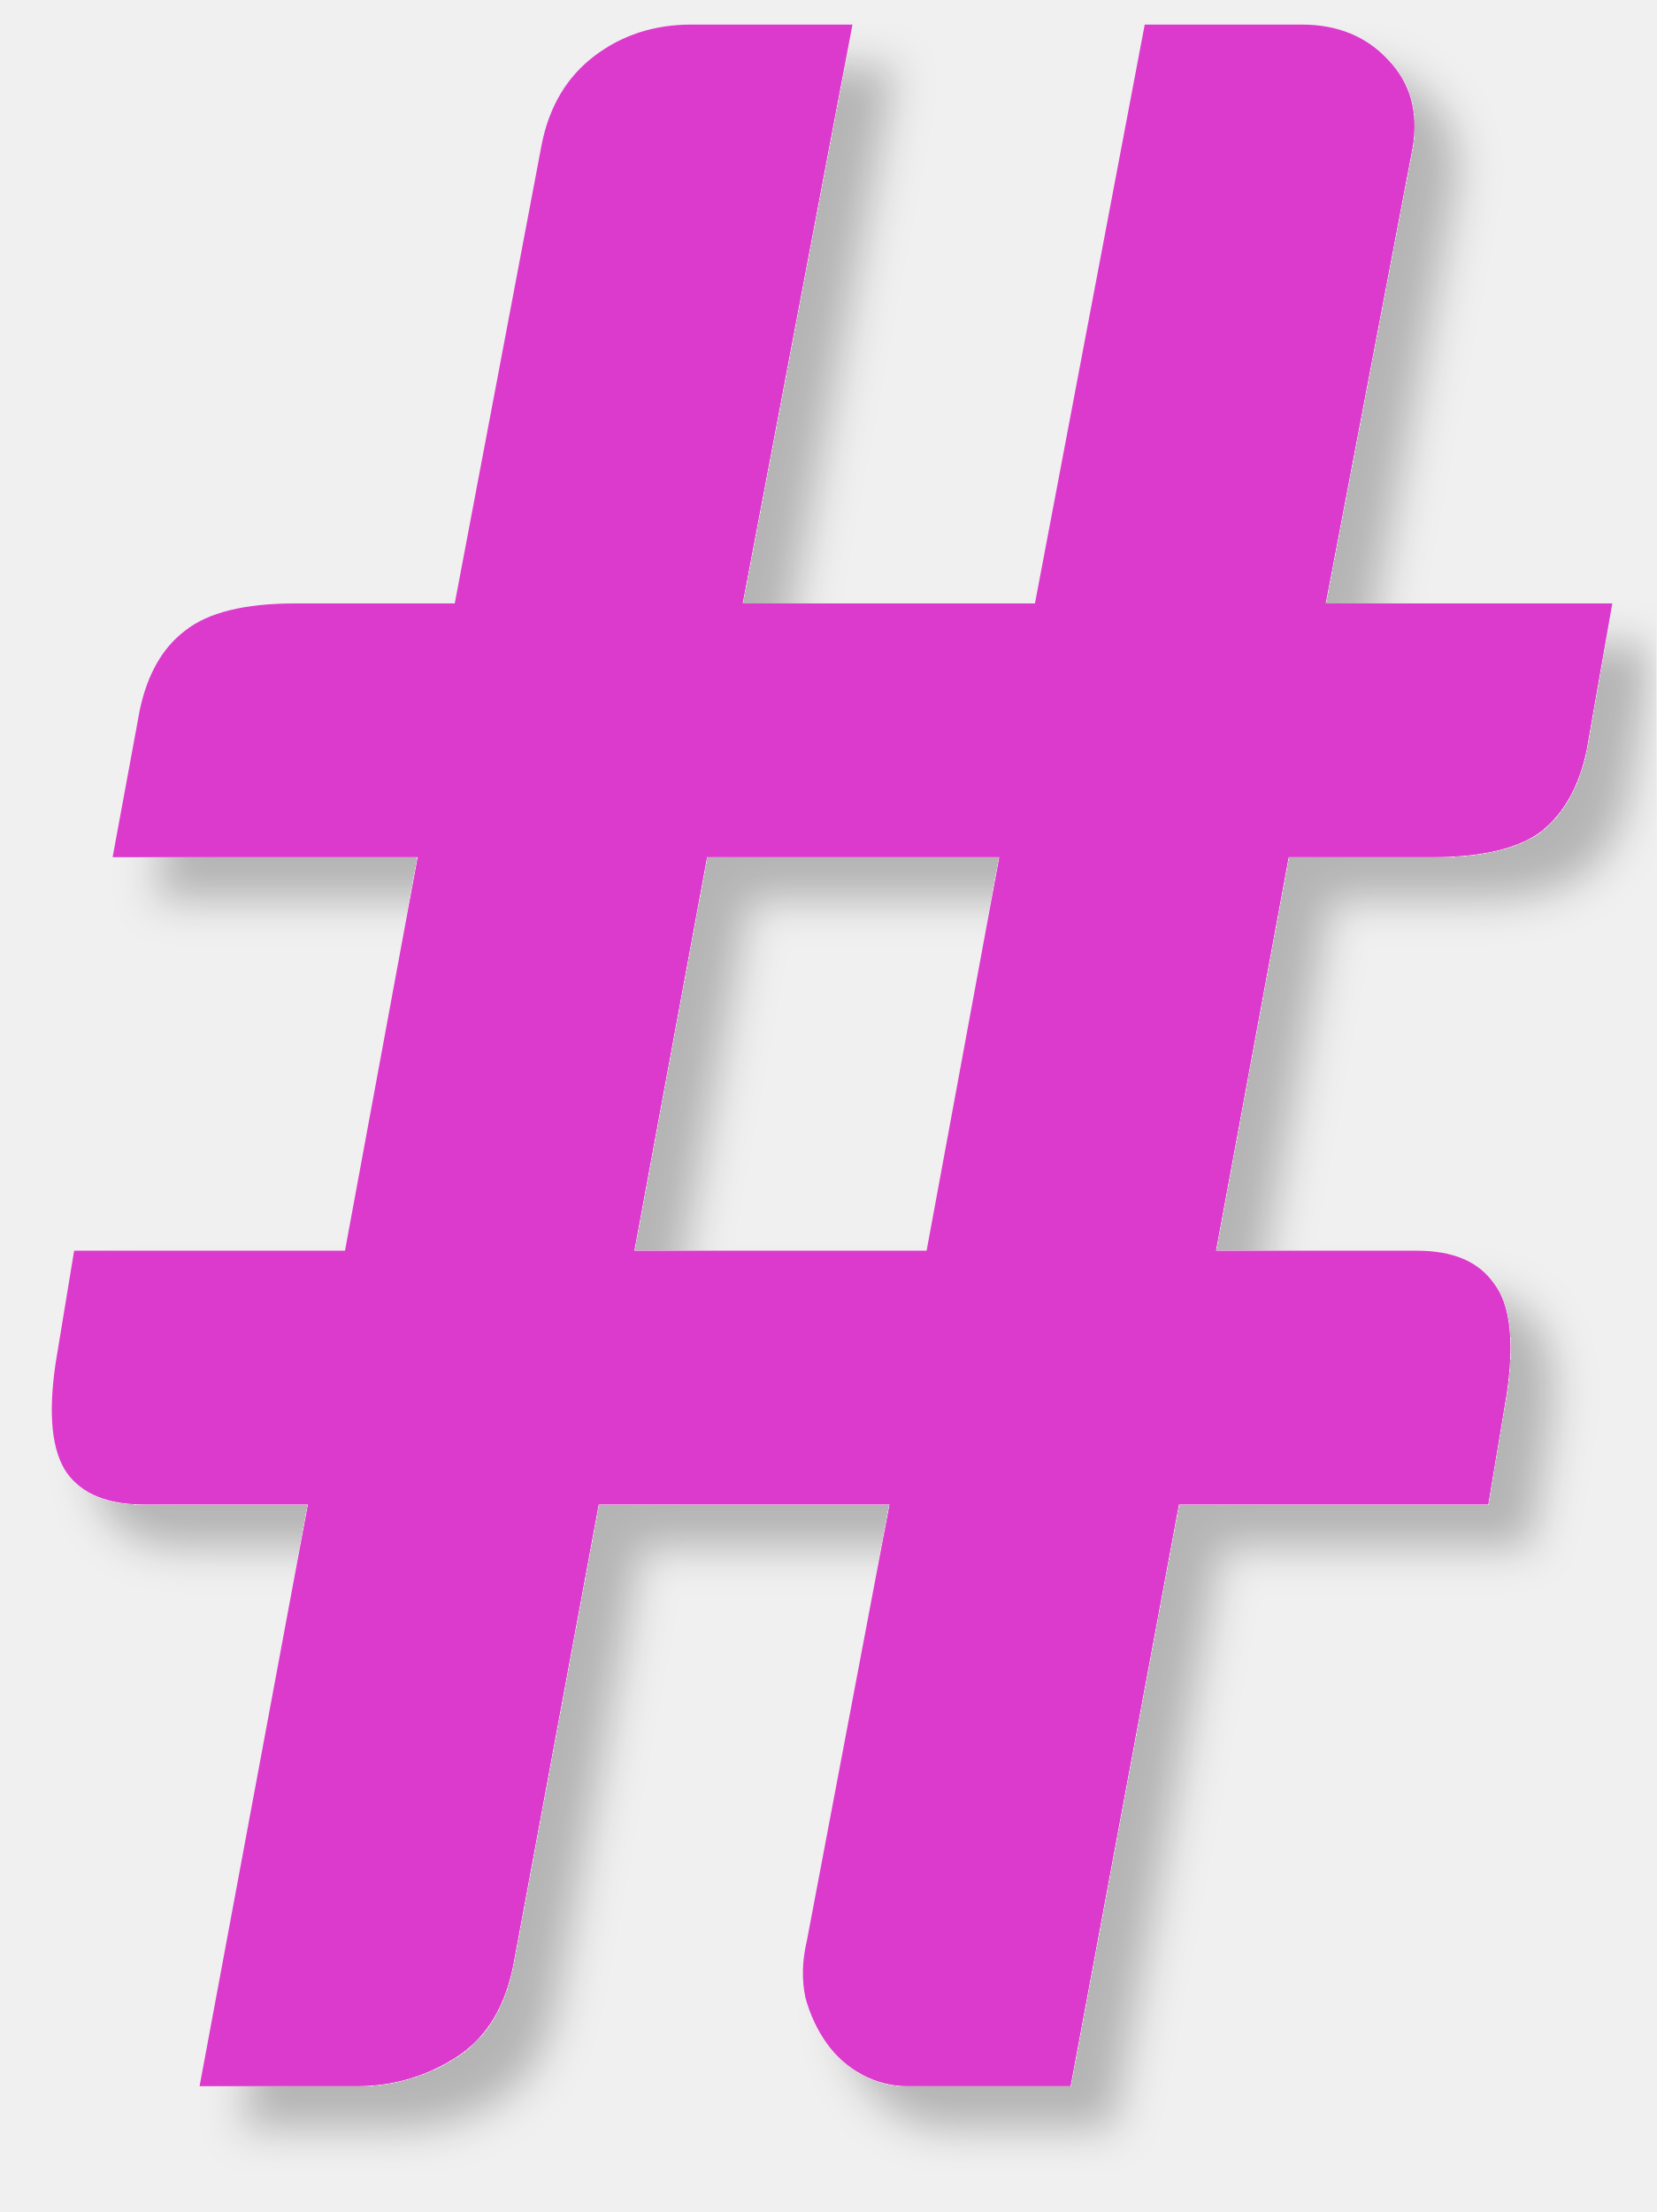
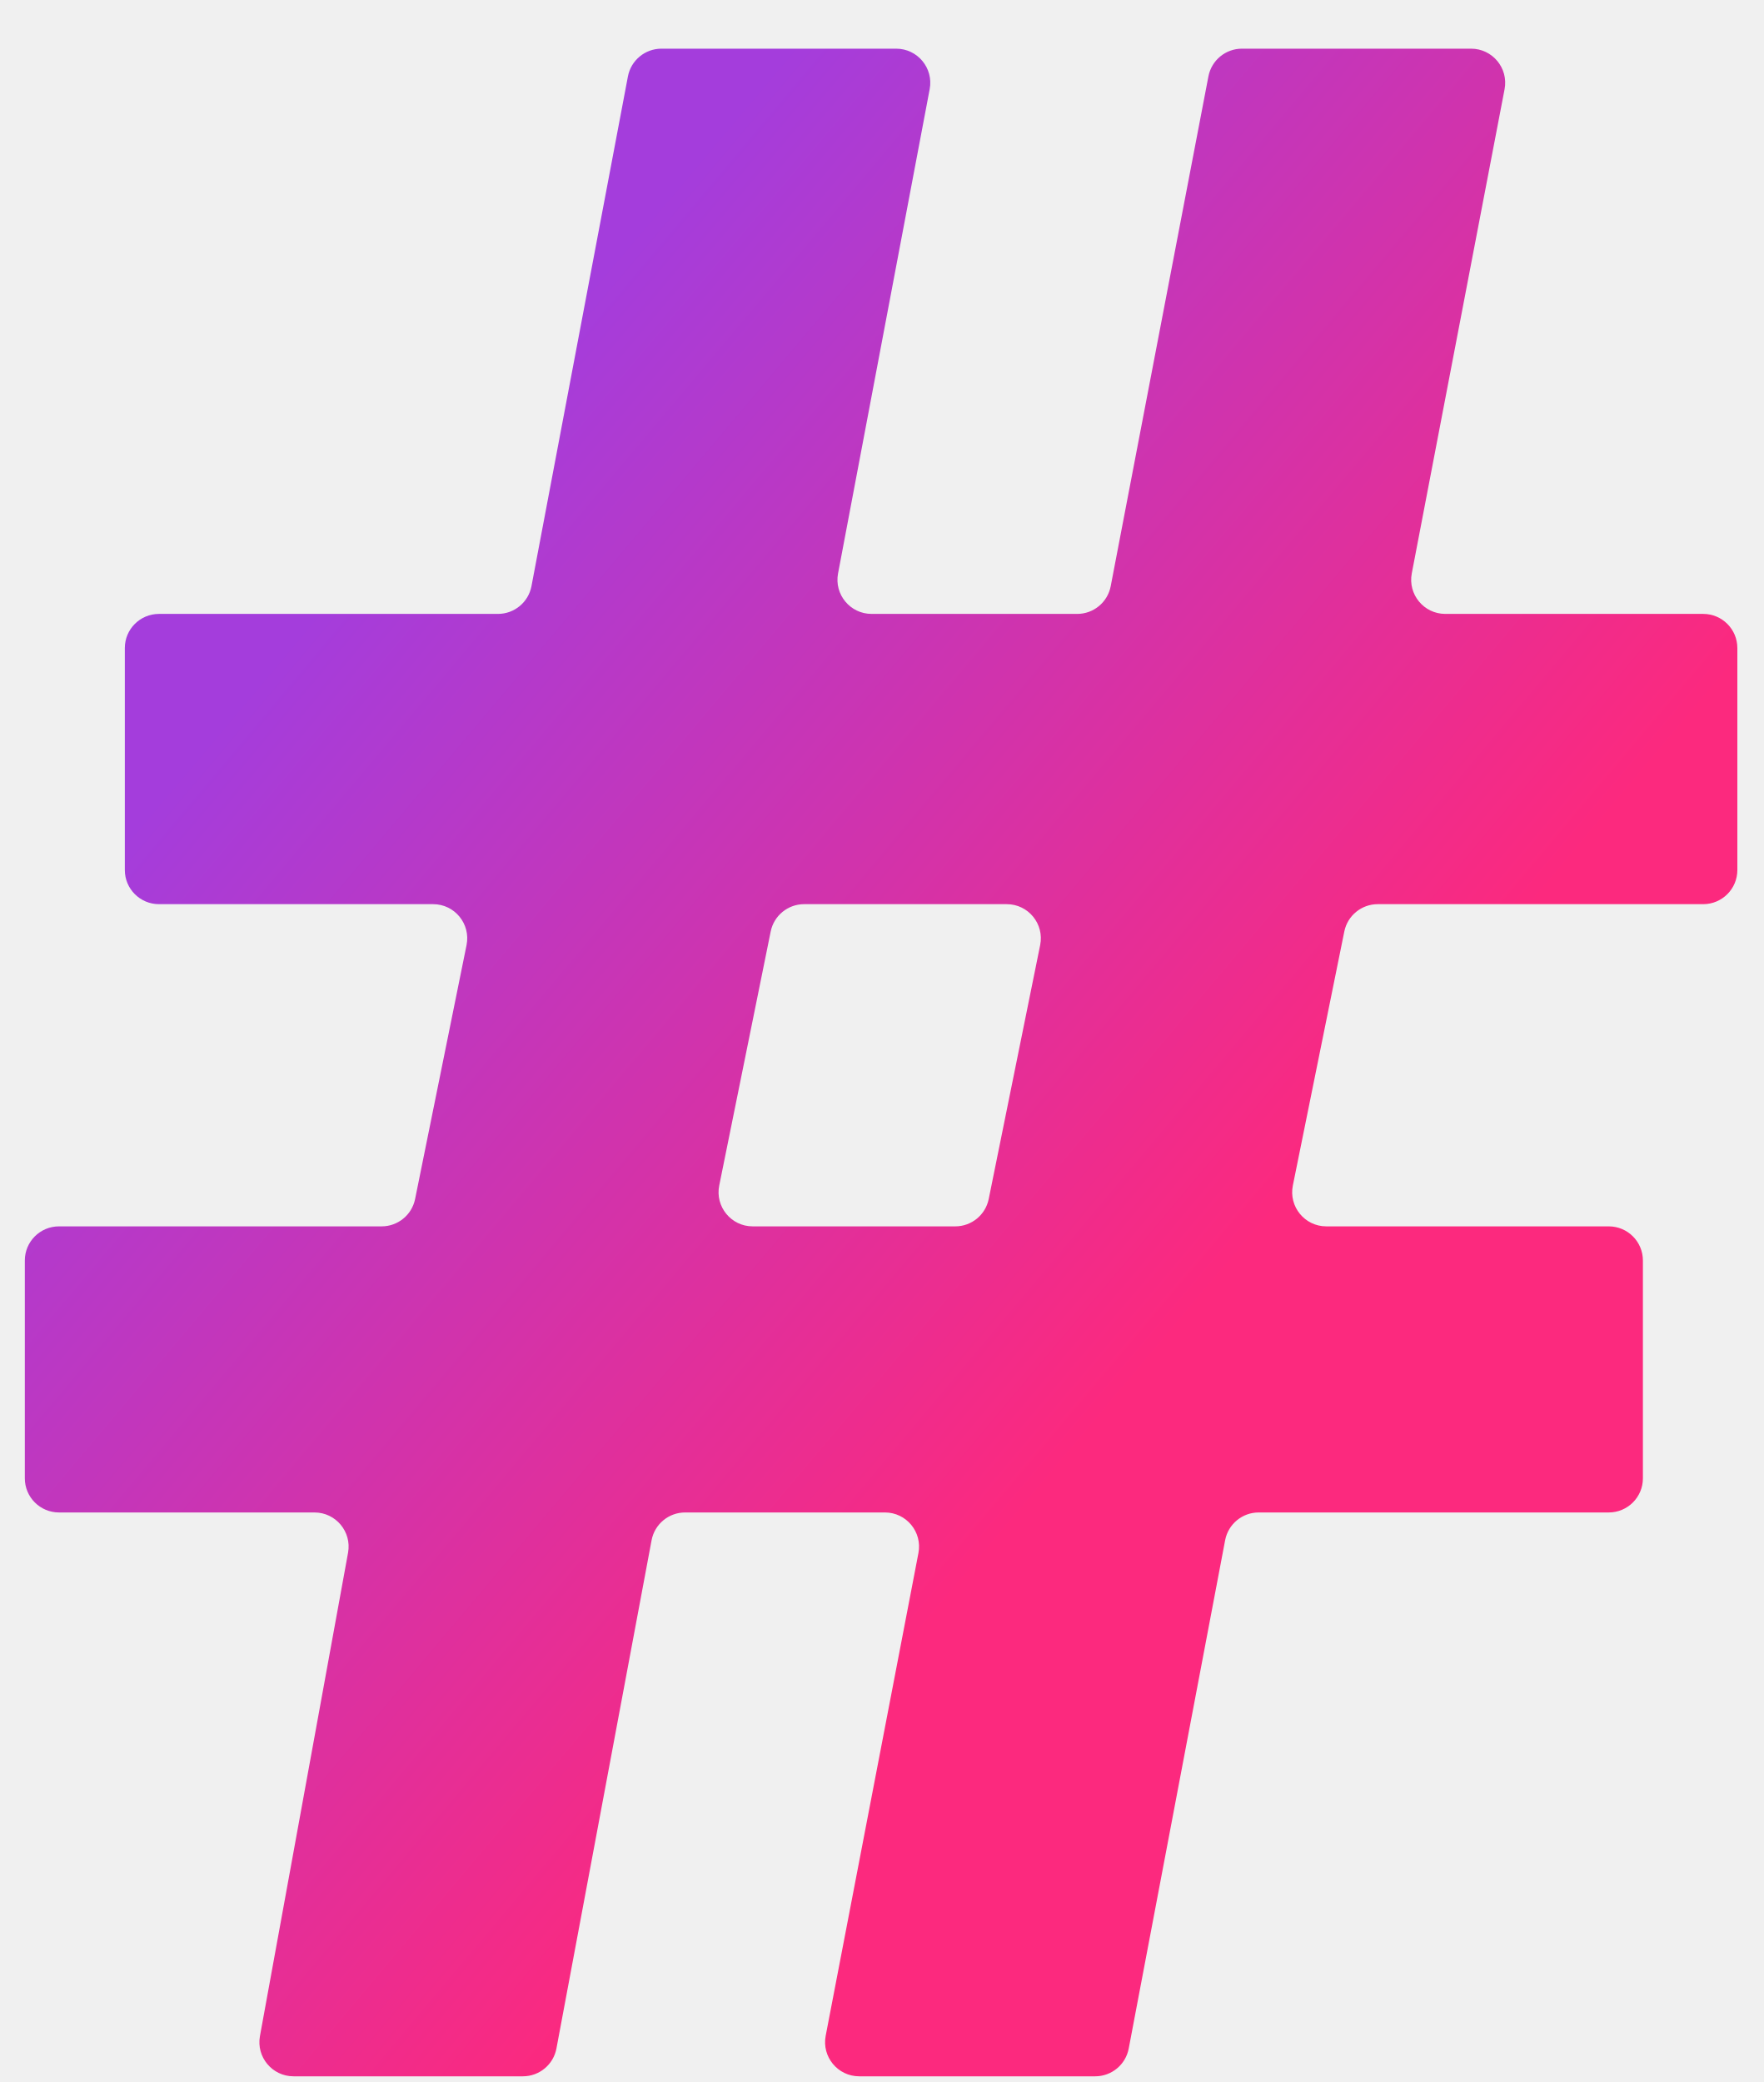
- <svg xmlns="http://www.w3.org/2000/svg" width="158" height="211" viewBox="0 0 158 211" fill="none">
-   <g clip-path="url(#clip0_10_2)">
-     <g filter="url(#filter0_d_10_2)">
-       <path d="M95.336 81.768H67.456L60.52 119.304H88.4L95.336 81.768ZM153.816 57.56L151.368 71.568C150.643 75.013 149.192 77.597 147.016 79.32C144.84 80.952 141.349 81.768 136.544 81.768H122.944L116.008 119.304H135.184C138.629 119.304 141.077 120.347 142.528 122.432C144.069 124.427 144.477 127.917 143.752 132.904L141.984 143.512H112.472L102.136 199H86.632C85.091 199 83.64 198.637 82.28 197.912C80.92 197.187 79.787 196.189 78.88 194.92C77.973 193.651 77.293 192.2 76.84 190.568C76.477 188.845 76.523 187.032 76.976 185.128L84.864 143.512H57.12L49.096 186.76C48.371 191.112 46.557 194.24 43.656 196.144C40.755 198.048 37.536 199 34 199H19.04L29.376 143.512H13.736C10.291 143.512 7.843 142.515 6.392 140.52C4.941 138.435 4.579 134.944 5.304 130.048L7.072 119.304H32.912L39.848 81.768H10.744L13.328 67.76C14.053 64.315 15.504 61.776 17.68 60.144C19.856 58.421 23.347 57.56 28.152 57.56H43.384L51.68 13.768C52.405 10.141 54.083 7.331 56.712 5.336C59.341 3.341 62.424 2.344 65.96 2.344H81.328L70.856 57.56H98.736L109.208 2.344H124.168C127.613 2.344 130.379 3.477 132.464 5.744C134.549 7.92 135.32 10.685 134.776 14.04L126.48 57.56H153.816Z" fill="#DC3ACC" />
-     </g>
-   </g>
+ <svg xmlns="http://www.w3.org/2000/svg" width="310" height="366" viewBox="0 0 310 366" fill="none">
+   <path d="M242.182 158.945C239.327 158.945 236.868 160.956 236.301 163.754L227.258 208.395C226.505 212.111 229.346 215.586 233.138 215.586H282.789C286.103 215.586 288.789 218.272 288.789 221.586V259.879C288.789 263.193 286.103 265.879 282.789 265.879H221.248C218.366 265.879 215.891 267.929 215.353 270.761L198.406 360.118C197.869 362.95 195.394 365 192.511 365H151.032C147.264 365 144.429 361.568 145.14 357.868L161.442 273.011C162.153 269.311 159.318 265.879 155.55 265.879H120.43C117.542 265.879 115.064 267.936 114.533 270.775L97.811 360.104C97.28 362.943 94.801 365 91.913 365H51.597C47.852 365 45.023 361.608 45.694 357.924L61.181 272.955C61.852 269.271 59.023 265.879 55.278 265.879H10.365C7.052 265.879 4.365 263.193 4.365 259.879V221.586C4.365 218.272 7.052 215.586 10.365 215.586H67.086C69.94 215.586 72.4 213.575 72.966 210.777L82.01 166.137C82.763 162.42 79.922 158.945 76.129 158.945H27.943C24.63 158.945 21.943 156.259 21.943 152.945V113.92C21.943 110.606 24.63 107.92 27.943 107.92H87.529C90.412 107.92 92.888 105.869 93.424 103.035L110.375 13.439C110.911 10.606 113.387 8.555 116.27 8.555H157.524C161.285 8.555 164.119 11.975 163.419 15.67L147.313 100.805C146.614 104.5 149.448 107.92 153.208 107.92H189.347C192.226 107.92 194.698 105.876 195.24 103.049L212.416 13.425C212.958 10.599 215.431 8.555 218.309 8.555H258.581C262.347 8.555 265.182 11.985 264.474 15.684L248.163 100.791C247.454 104.49 250.289 107.92 254.056 107.92H299.391C302.704 107.92 305.391 110.606 305.391 113.92V152.945C305.391 156.259 302.704 158.945 299.391 158.945H242.182ZM126.428 208.395C125.675 212.111 128.516 215.586 132.308 215.586H167.916C170.77 215.586 173.23 213.575 173.796 210.777L182.84 166.137C183.593 162.42 180.752 158.945 176.959 158.945H141.352C138.497 158.945 136.038 160.956 135.471 163.754L126.428 208.395Z" fill="url(#paint0_linear_9_5)" />
  <defs>
-     <filter id="filter0_d_10_2" x="4.216" y="2.344" width="157.6" height="204.656" filterUnits="userSpaceOnUse" color-interpolation-filters="sRGB">
-       <feFlood flood-opacity="0" result="BackgroundImageFix" />
-       <feColorMatrix in="SourceAlpha" type="matrix" values="0 0 0 0 0 0 0 0 0 0 0 0 0 0 0 0 0 0 127 0" result="hardAlpha" />
-       <feOffset dx="4" dy="4" />
-       <feGaussianBlur stdDeviation="2" />
-       <feComposite in2="hardAlpha" operator="out" />
-       <feColorMatrix type="matrix" values="0 0 0 0 0 0 0 0 0 0 0 0 0 0 0 0 0 0 0.25 0" />
-       <feBlend mode="normal" in2="BackgroundImageFix" result="effect1_dropShadow_10_2" />
-       <feBlend mode="normal" in="SourceGraphic" in2="effect1_dropShadow_10_2" result="shape" />
-     </filter>
-     <clipPath id="clip0_10_2">
-       <rect width="158" height="211" fill="white" />
-     </clipPath>
+     <linearGradient id="paint0_linear_9_5" x1="77.5" y1="81.216" x2="228.554" y2="208.299" gradientUnits="userSpaceOnUse">
+       <stop stop-color="#A43DDC" />
+       <stop offset="1" stop-color="#FC297E" />
+     </linearGradient>
  </defs>
</svg>
